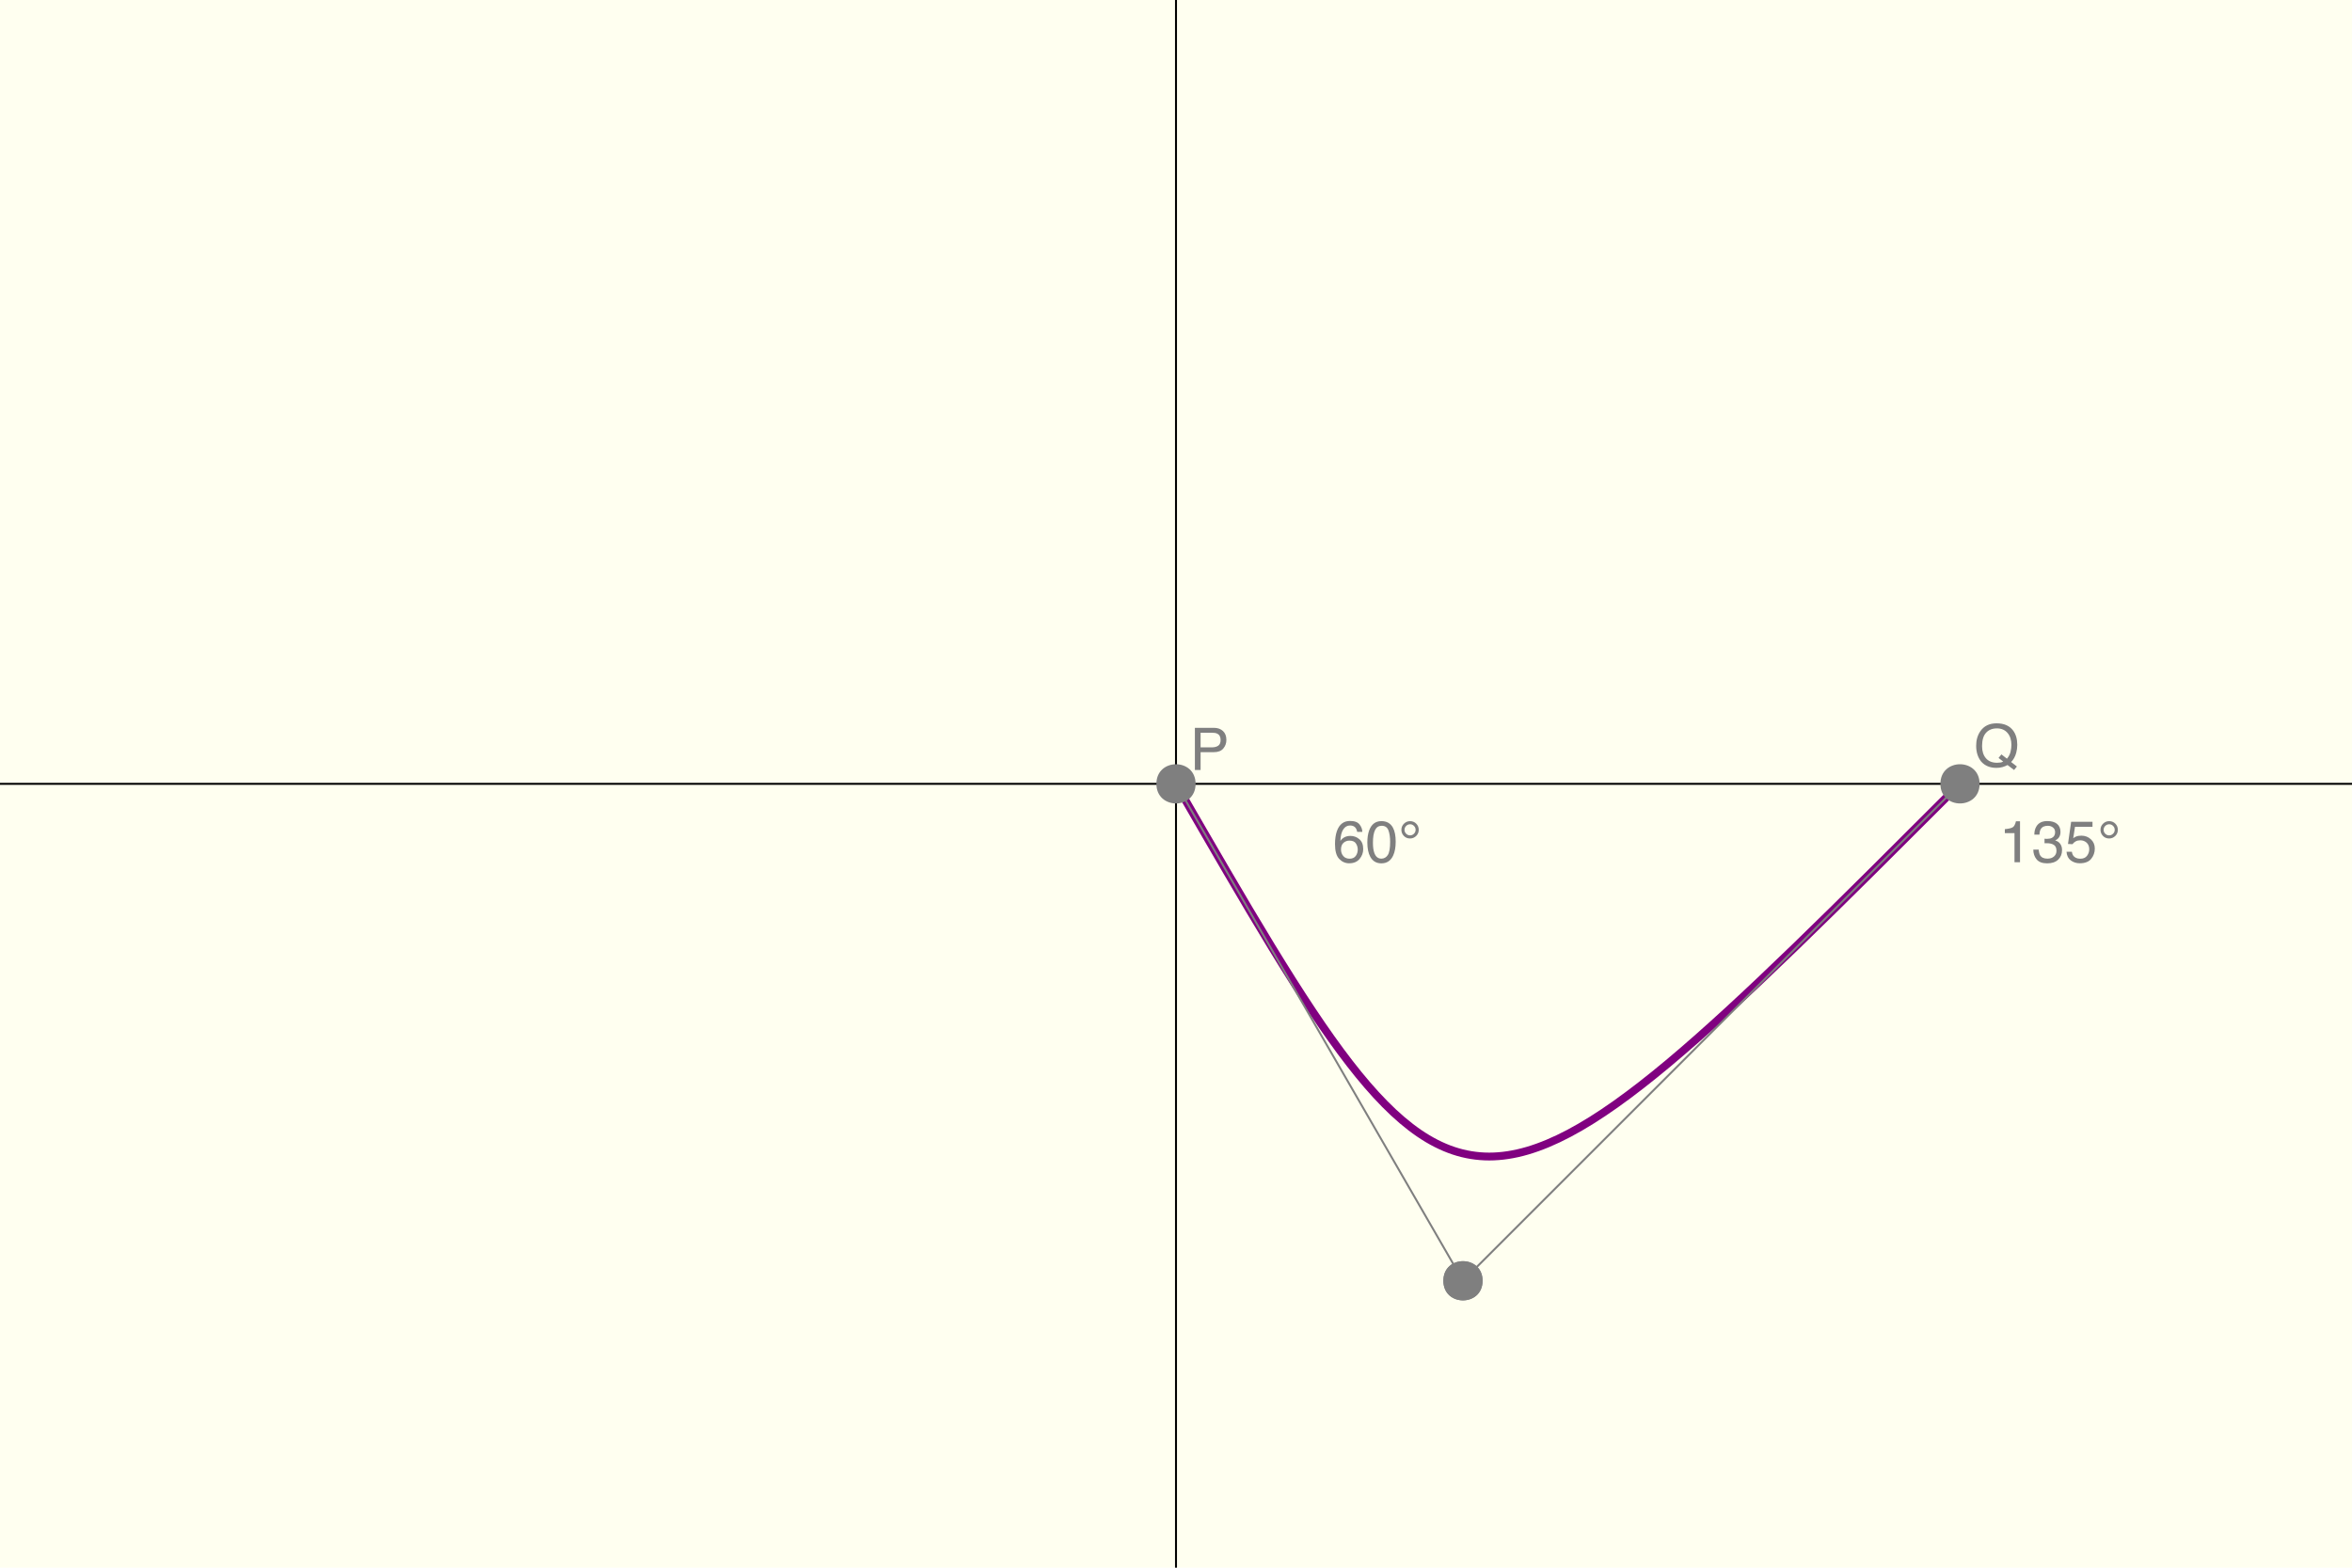
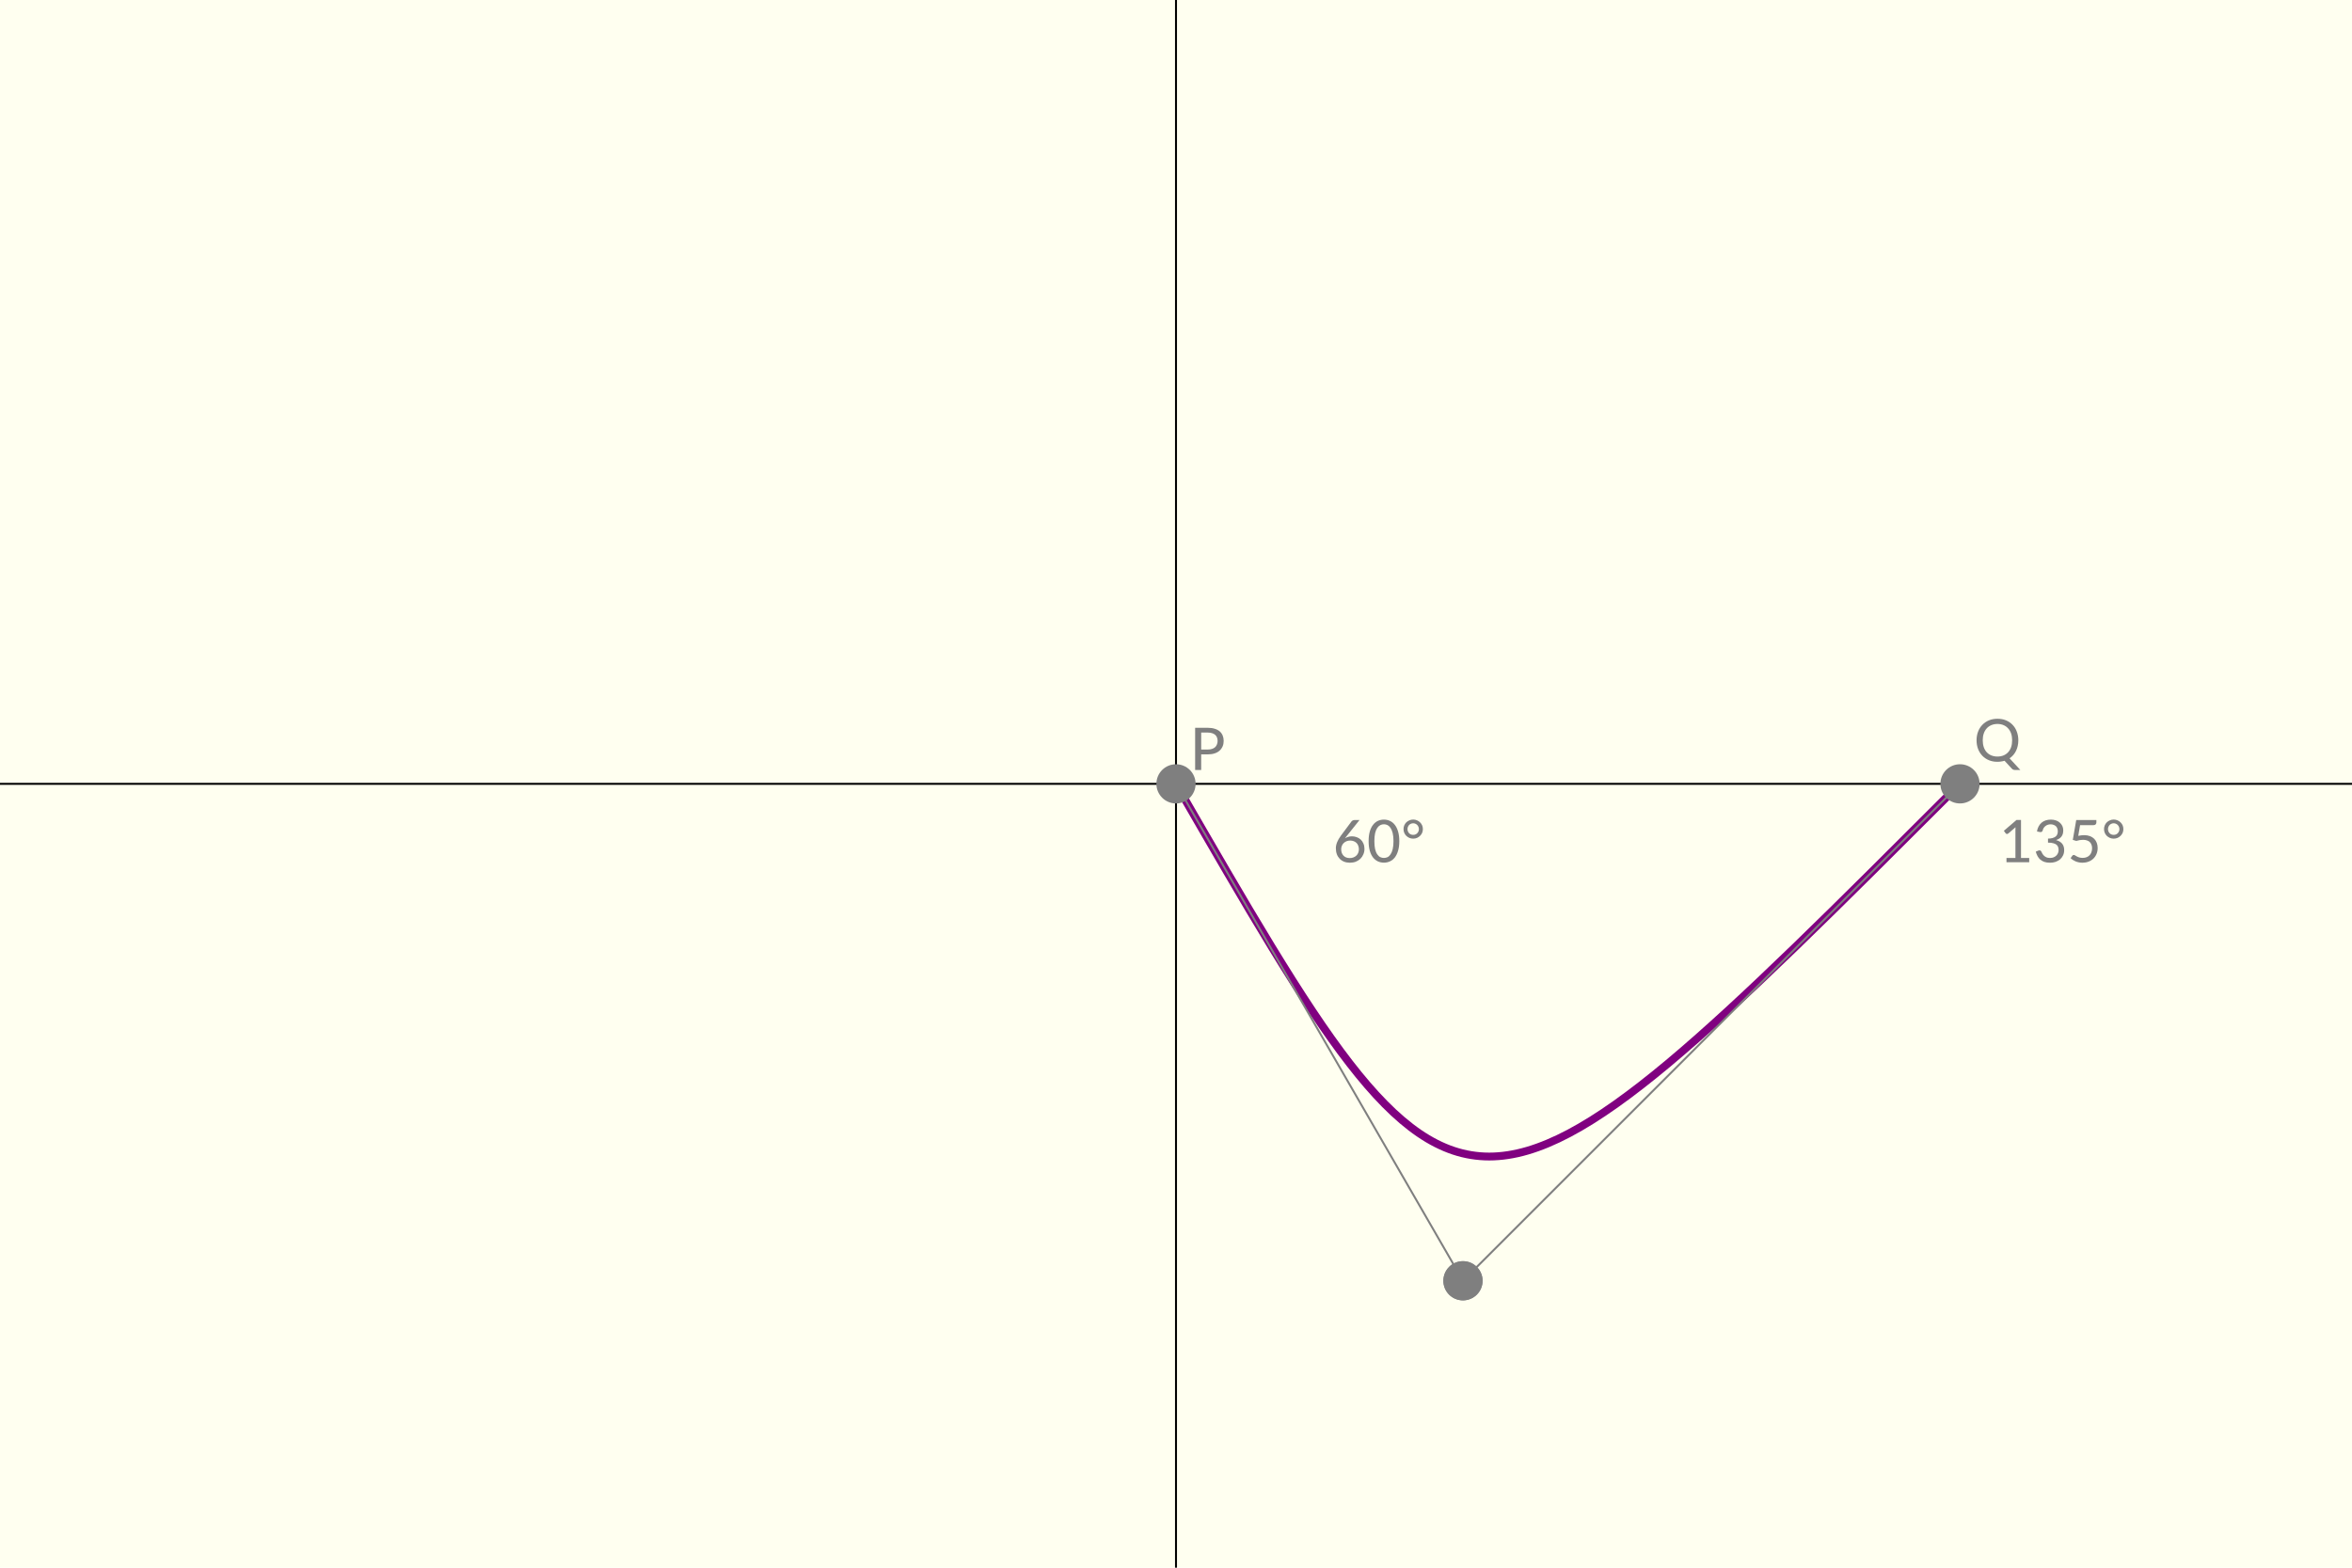
<svg xmlns="http://www.w3.org/2000/svg" xmlns:xlink="http://www.w3.org/1999/xlink" width="600pt" height="400pt" viewBox="0 0 600 400" version="1.1">
  <defs>
    <g>
      <symbol overflow="visible" id="glyph0-0">
-         <path style="stroke:none;" d="M 0.484 0 L 0.484 -10.758 L 9.023 -10.758 L 9.023 0 Z M 7.676 -1.348 L 7.676 -9.41 L 1.832 -9.41 L 1.832 -1.348 Z M 7.676 -1.348 " />
+         <path style="stroke:none;" d="M 1.859 -8.562 C 2.117 -8.781 2.414 -8.969 2.75 -9.125 C 3.082 -9.281 3.484 -9.359 3.953 -9.359 C 4.273 -9.359 4.566 -9.312 4.828 -9.219 C 5.086 -9.133 5.312 -9.008 5.5 -8.844 C 5.688 -8.688 5.828 -8.492 5.922 -8.266 C 6.023 -8.035 6.078 -7.781 6.078 -7.5 C 6.078 -7.219 6.039 -6.977 5.969 -6.781 C 5.895 -6.582 5.801 -6.41 5.688 -6.266 C 5.582 -6.117 5.461 -5.988 5.328 -5.875 C 5.191 -5.77 5.062 -5.672 4.938 -5.578 C 4.82 -5.484 4.719 -5.391 4.625 -5.297 C 4.539 -5.203 4.492 -5.098 4.484 -4.984 L 4.344 -4.219 L 3.375 -4.219 L 3.266 -5.094 C 3.242 -5.27 3.266 -5.422 3.328 -5.547 C 3.391 -5.672 3.477 -5.785 3.594 -5.891 C 3.707 -5.992 3.832 -6.094 3.969 -6.188 C 4.102 -6.289 4.227 -6.398 4.344 -6.516 C 4.457 -6.629 4.555 -6.758 4.641 -6.906 C 4.723 -7.051 4.766 -7.219 4.766 -7.406 C 4.766 -7.645 4.676 -7.836 4.5 -7.984 C 4.332 -8.129 4.109 -8.203 3.828 -8.203 C 3.629 -8.203 3.461 -8.176 3.328 -8.125 C 3.191 -8.082 3.07 -8.035 2.969 -7.984 C 2.875 -7.93 2.789 -7.883 2.719 -7.844 C 2.656 -7.801 2.594 -7.781 2.531 -7.781 C 2.395 -7.781 2.297 -7.836 2.234 -7.953 Z M 2.953 -2.219 C 2.953 -2.344 2.973 -2.457 3.016 -2.562 C 3.055 -2.664 3.113 -2.754 3.188 -2.828 C 3.27 -2.91 3.363 -2.973 3.469 -3.016 C 3.57 -3.055 3.688 -3.078 3.812 -3.078 C 3.926 -3.078 4.035 -3.055 4.141 -3.016 C 4.242 -2.973 4.332 -2.91 4.406 -2.828 C 4.477 -2.754 4.535 -2.664 4.578 -2.562 C 4.629 -2.457 4.656 -2.344 4.656 -2.219 C 4.656 -2.102 4.629 -1.988 4.578 -1.875 C 4.535 -1.77 4.477 -1.68 4.406 -1.609 C 4.332 -1.535 4.242 -1.473 4.141 -1.422 C 4.035 -1.379 3.926 -1.359 3.812 -1.359 C 3.688 -1.359 3.57 -1.379 3.469 -1.422 C 3.363 -1.473 3.27 -1.535 3.188 -1.609 C 3.113 -1.68 3.055 -1.77 3.016 -1.875 C 2.973 -1.988 2.953 -2.102 2.953 -2.219 Z M 0.328 -10.766 L 7.688 -10.766 L 7.688 0 L 0.328 0 Z M 0.734 -0.422 L 7.234 -0.422 L 7.234 -10.328 L 0.734 -10.328 Z M 0.734 -0.422 " />
      </symbol>
      <symbol overflow="visible" id="glyph0-1">
-         <path style="stroke:none;" d="M 1.281 -10.758 L 6.125 -10.758 C 7.082 -10.758 7.852 -10.488 8.438 -9.949 C 9.023 -9.41 9.316 -8.652 9.316 -7.676 C 9.316 -6.836 9.055 -6.105 8.531 -5.48 C 8.008 -4.859 7.207 -4.547 6.125 -4.547 L 2.738 -4.547 L 2.738 0 L 1.281 0 Z M 7.844 -7.668 C 7.844 -8.461 7.551 -8.996 6.965 -9.281 C 6.645 -9.43 6.203 -9.508 5.641 -9.508 L 2.738 -9.508 L 2.738 -5.777 L 5.641 -5.777 C 6.293 -5.777 6.824 -5.918 7.234 -6.195 C 7.641 -6.473 7.844 -6.965 7.844 -7.668 Z M 7.844 -7.668 " />
+         <path style="stroke:none;" d="M 2.891 -3.984 L 2.891 0 L 1.344 0 L 1.344 -10.766 L 4.578 -10.766 C 5.266 -10.766 5.859 -10.68 6.359 -10.516 C 6.867 -10.359 7.289 -10.133 7.625 -9.844 C 7.957 -9.551 8.207 -9.195 8.375 -8.781 C 8.539 -8.375 8.625 -7.914 8.625 -7.406 C 8.625 -6.906 8.535 -6.445 8.359 -6.031 C 8.18 -5.613 7.922 -5.25 7.578 -4.938 C 7.242 -4.633 6.82 -4.398 6.312 -4.234 C 5.812 -4.066 5.234 -3.984 4.578 -3.984 Z M 2.891 -5.219 L 4.578 -5.219 C 4.984 -5.219 5.344 -5.27 5.656 -5.375 C 5.969 -5.477 6.227 -5.625 6.438 -5.812 C 6.645 -6.008 6.801 -6.242 6.906 -6.516 C 7.02 -6.785 7.078 -7.082 7.078 -7.406 C 7.078 -7.738 7.023 -8.035 6.922 -8.297 C 6.816 -8.566 6.66 -8.789 6.453 -8.969 C 6.242 -9.156 5.984 -9.297 5.672 -9.391 C 5.359 -9.492 4.992 -9.547 4.578 -9.547 L 2.891 -9.547 Z M 2.891 -5.219 " />
      </symbol>
      <symbol overflow="visible" id="glyph0-2">
-         <path style="stroke:none;" d="M 10.984 -0.031 L 10.254 0.855 L 8.59 -0.41 C 8.191 -0.191 7.758 -0.016 7.293 0.117 C 6.824 0.25 6.316 0.316 5.766 0.316 C 4.094 0.316 2.785 -0.23 1.84 -1.324 C 1.004 -2.391 0.586 -3.723 0.586 -5.324 C 0.586 -6.781 0.945 -8.023 1.672 -9.059 C 2.598 -10.387 3.969 -11.051 5.785 -11.051 C 7.684 -11.051 9.094 -10.441 10.004 -9.223 C 10.719 -8.27 11.074 -7.051 11.074 -5.566 C 11.074 -4.875 10.988 -4.207 10.816 -3.566 C 10.559 -2.59 10.121 -1.793 9.508 -1.18 Z M 5.941 -0.988 C 6.242 -0.988 6.527 -1.008 6.789 -1.051 C 7.055 -1.094 7.281 -1.176 7.477 -1.297 L 6.297 -2.219 L 7.031 -3.121 L 8.438 -2.027 C 8.883 -2.535 9.184 -3.105 9.344 -3.734 C 9.5 -4.363 9.578 -4.969 9.578 -5.543 C 9.578 -6.809 9.25 -7.828 8.586 -8.598 C 7.926 -9.371 7.023 -9.758 5.875 -9.758 C 4.711 -9.758 3.793 -9.387 3.113 -8.645 C 2.434 -7.906 2.094 -6.766 2.094 -5.23 C 2.094 -3.938 2.422 -2.906 3.074 -2.141 C 3.727 -1.371 4.68 -0.988 5.941 -0.988 Z M 5.941 -0.988 " />
+         <path style="stroke:none;" d="M 11.344 -5.391 C 11.344 -4.879 11.289 -4.395 11.188 -3.938 C 11.094 -3.488 10.945 -3.066 10.75 -2.672 C 10.562 -2.285 10.328 -1.93 10.047 -1.609 C 9.766 -1.285 9.453 -1.008 9.109 -0.781 L 11.859 2.203 L 10.578 2.203 C 10.391 2.203 10.223 2.176 10.078 2.125 C 9.93 2.07 9.797 1.977 9.672 1.844 L 7.828 -0.156 C 7.547 -0.07 7.254 -0.008 6.953 0.031 C 6.66 0.082 6.348 0.109 6.016 0.109 C 5.223 0.109 4.5 -0.023 3.844 -0.297 C 3.195 -0.566 2.641 -0.941 2.172 -1.422 C 1.703 -1.91 1.336 -2.488 1.078 -3.156 C 0.816 -3.832 0.688 -4.578 0.688 -5.391 C 0.688 -6.18 0.816 -6.914 1.078 -7.594 C 1.336 -8.27 1.703 -8.848 2.172 -9.328 C 2.641 -9.816 3.195 -10.195 3.844 -10.469 C 4.5 -10.738 5.223 -10.875 6.016 -10.875 C 6.816 -10.875 7.547 -10.738 8.203 -10.469 C 8.859 -10.195 9.414 -9.816 9.875 -9.328 C 10.344 -8.848 10.703 -8.27 10.953 -7.594 C 11.211 -6.914 11.344 -6.18 11.344 -5.391 Z M 9.766 -5.391 C 9.766 -6.035 9.676 -6.613 9.5 -7.125 C 9.32 -7.633 9.066 -8.066 8.734 -8.422 C 8.41 -8.785 8.02 -9.062 7.562 -9.25 C 7.102 -9.445 6.586 -9.547 6.016 -9.547 C 5.453 -9.547 4.938 -9.445 4.469 -9.25 C 4.008 -9.062 3.613 -8.785 3.281 -8.422 C 2.957 -8.066 2.707 -7.633 2.531 -7.125 C 2.352 -6.613 2.266 -6.035 2.266 -5.391 C 2.266 -4.734 2.352 -4.145 2.531 -3.625 C 2.707 -3.113 2.957 -2.68 3.281 -2.328 C 3.613 -1.973 4.008 -1.703 4.469 -1.516 C 4.938 -1.328 5.453 -1.234 6.016 -1.234 C 6.586 -1.234 7.102 -1.328 7.562 -1.516 C 8.02 -1.703 8.41 -1.973 8.734 -2.328 C 9.066 -2.68 9.32 -3.113 9.5 -3.625 C 9.676 -4.145 9.766 -4.734 9.766 -5.391 Z M 9.766 -5.391 " />
      </symbol>
      <symbol overflow="visible" id="glyph0-3">
-         <path style="stroke:none;" d="M 4.387 -10.531 C 5.559 -10.531 6.375 -10.227 6.836 -9.621 C 7.297 -9.012 7.531 -8.387 7.531 -7.742 L 6.227 -7.742 C 6.148 -8.156 6.023 -8.48 5.852 -8.715 C 5.535 -9.156 5.055 -9.375 4.41 -9.375 C 3.672 -9.375 3.086 -9.035 2.652 -8.352 C 2.219 -7.672 1.977 -6.695 1.926 -5.426 C 2.23 -5.871 2.609 -6.203 3.07 -6.422 C 3.488 -6.617 3.957 -6.715 4.477 -6.715 C 5.355 -6.715 6.121 -6.438 6.773 -5.875 C 7.43 -5.312 7.758 -4.477 7.758 -3.363 C 7.758 -2.41 7.445 -1.566 6.828 -0.832 C 6.207 -0.098 5.32 0.27 4.176 0.27 C 3.195 0.27 2.348 -0.102 1.633 -0.848 C 0.922 -1.59 0.562 -2.844 0.562 -4.605 C 0.562 -5.91 0.723 -7.016 1.039 -7.926 C 1.648 -9.664 2.766 -10.531 4.387 -10.531 Z M 4.293 -0.902 C 4.984 -0.902 5.504 -1.133 5.848 -1.602 C 6.191 -2.066 6.363 -2.617 6.363 -3.25 C 6.363 -3.789 6.211 -4.301 5.902 -4.785 C 5.594 -5.273 5.035 -5.516 4.227 -5.516 C 3.66 -5.516 3.164 -5.328 2.734 -4.953 C 2.309 -4.574 2.094 -4.008 2.094 -3.25 C 2.094 -2.586 2.289 -2.031 2.676 -1.578 C 3.066 -1.125 3.602 -0.902 4.293 -0.902 Z M 4.293 -0.902 " />
+         <path style="stroke:none;" d="M 3.609 -6.75 C 3.523 -6.633 3.438 -6.523 3.344 -6.422 C 3.258 -6.316 3.18 -6.211 3.109 -6.109 C 3.359 -6.266 3.629 -6.383 3.922 -6.469 C 4.223 -6.562 4.547 -6.609 4.891 -6.609 C 5.316 -6.609 5.723 -6.535 6.109 -6.391 C 6.492 -6.254 6.832 -6.051 7.125 -5.781 C 7.414 -5.508 7.645 -5.172 7.812 -4.766 C 7.988 -4.367 8.078 -3.914 8.078 -3.406 C 8.078 -2.906 7.984 -2.441 7.797 -2.016 C 7.617 -1.586 7.367 -1.211 7.047 -0.891 C 6.723 -0.578 6.332 -0.328 5.875 -0.141 C 5.414 0.035 4.91 0.125 4.359 0.125 C 3.816 0.125 3.32 0.035 2.875 -0.141 C 2.438 -0.316 2.062 -0.566 1.75 -0.891 C 1.438 -1.211 1.195 -1.598 1.031 -2.047 C 0.863 -2.504 0.781 -3.016 0.781 -3.578 C 0.781 -4.055 0.883 -4.562 1.094 -5.094 C 1.301 -5.625 1.629 -6.191 2.078 -6.797 L 4.781 -10.422 C 4.852 -10.516 4.957 -10.594 5.094 -10.656 C 5.227 -10.727 5.379 -10.766 5.547 -10.766 L 6.812 -10.766 Z M 2.141 -3.328 C 2.141 -2.992 2.188 -2.688 2.281 -2.406 C 2.383 -2.133 2.531 -1.895 2.719 -1.688 C 2.906 -1.488 3.133 -1.332 3.406 -1.219 C 3.676 -1.113 3.984 -1.062 4.328 -1.062 C 4.68 -1.062 5 -1.117 5.281 -1.234 C 5.57 -1.348 5.816 -1.504 6.016 -1.703 C 6.223 -1.898 6.379 -2.133 6.484 -2.406 C 6.598 -2.676 6.656 -2.973 6.656 -3.297 C 6.656 -3.641 6.598 -3.953 6.484 -4.234 C 6.379 -4.516 6.227 -4.75 6.031 -4.938 C 5.832 -5.125 5.598 -5.27 5.328 -5.375 C 5.055 -5.477 4.754 -5.531 4.422 -5.531 C 4.078 -5.531 3.758 -5.469 3.469 -5.344 C 3.188 -5.227 2.945 -5.066 2.75 -4.859 C 2.551 -4.66 2.398 -4.426 2.297 -4.156 C 2.191 -3.895 2.141 -3.617 2.141 -3.328 Z M 2.141 -3.328 " />
      </symbol>
      <symbol overflow="visible" id="glyph0-4">
-         <path style="stroke:none;" d="M 4.059 -10.488 C 5.414 -10.488 6.398 -9.93 7 -8.812 C 7.469 -7.945 7.703 -6.762 7.703 -5.258 C 7.703 -3.832 7.492 -2.652 7.066 -1.723 C 6.453 -0.383 5.445 0.285 4.051 0.285 C 2.789 0.285 1.852 -0.262 1.238 -1.355 C 0.727 -2.27 0.469 -3.492 0.469 -5.031 C 0.469 -6.223 0.621 -7.246 0.93 -8.102 C 1.508 -9.691 2.547 -10.488 4.059 -10.488 Z M 4.043 -0.914 C 4.727 -0.914 5.27 -1.219 5.676 -1.824 C 6.082 -2.43 6.285 -3.559 6.285 -5.207 C 6.285 -6.398 6.137 -7.379 5.844 -8.148 C 5.551 -8.918 4.984 -9.301 4.137 -9.301 C 3.359 -9.301 2.793 -8.938 2.434 -8.207 C 2.074 -7.477 1.898 -6.402 1.898 -4.98 C 1.898 -3.91 2.012 -3.051 2.242 -2.402 C 2.594 -1.41 3.195 -0.914 4.043 -0.914 Z M 4.043 -0.914 " />
+         <path style="stroke:none;" d="M 8.266 -5.391 C 8.266 -4.441 8.16 -3.625 7.953 -2.938 C 7.754 -2.25 7.477 -1.676 7.125 -1.219 C 6.77 -0.77 6.352 -0.438 5.875 -0.219 C 5.406 0 4.895 0.109 4.344 0.109 C 3.789 0.109 3.273 0 2.797 -0.219 C 2.328 -0.438 1.914 -0.77 1.562 -1.219 C 1.207 -1.676 0.93 -2.25 0.734 -2.938 C 0.535 -3.625 0.438 -4.441 0.438 -5.391 C 0.438 -6.328 0.535 -7.141 0.734 -7.828 C 0.93 -8.516 1.207 -9.082 1.562 -9.531 C 1.914 -9.988 2.328 -10.328 2.797 -10.547 C 3.273 -10.766 3.789 -10.875 4.344 -10.875 C 4.895 -10.875 5.406 -10.766 5.875 -10.547 C 6.352 -10.328 6.77 -9.988 7.125 -9.531 C 7.477 -9.082 7.754 -8.516 7.953 -7.828 C 8.16 -7.141 8.266 -6.328 8.266 -5.391 Z M 6.781 -5.391 C 6.781 -6.191 6.711 -6.867 6.578 -7.422 C 6.441 -7.973 6.258 -8.414 6.031 -8.75 C 5.812 -9.082 5.555 -9.32 5.266 -9.469 C 4.973 -9.613 4.664 -9.688 4.344 -9.688 C 4.02 -9.688 3.711 -9.613 3.422 -9.469 C 3.129 -9.32 2.867 -9.082 2.641 -8.75 C 2.41 -8.414 2.227 -7.973 2.094 -7.422 C 1.969 -6.867 1.906 -6.191 1.906 -5.391 C 1.906 -4.566 1.969 -3.879 2.094 -3.328 C 2.227 -2.785 2.41 -2.348 2.641 -2.016 C 2.867 -1.68 3.129 -1.441 3.422 -1.297 C 3.711 -1.16 4.02 -1.094 4.344 -1.094 C 4.664 -1.094 4.973 -1.16 5.266 -1.297 C 5.555 -1.441 5.812 -1.68 6.031 -2.016 C 6.258 -2.348 6.441 -2.785 6.578 -3.328 C 6.711 -3.879 6.781 -4.566 6.781 -5.391 Z M 6.781 -5.391 " />
      </symbol>
      <symbol overflow="visible" id="glyph0-5">
-         <path style="stroke:none;" d="M 3.031 -10.48 C 3.652 -10.48 4.176 -10.266 4.602 -9.84 C 5.023 -9.414 5.238 -8.891 5.238 -8.277 C 5.238 -7.641 5.016 -7.113 4.574 -6.691 C 4.133 -6.27 3.617 -6.059 3.031 -6.059 C 2.383 -6.059 1.852 -6.277 1.438 -6.715 C 1.02 -7.156 0.812 -7.668 0.812 -8.254 C 0.812 -8.879 1.031 -9.406 1.469 -9.836 C 1.906 -10.266 2.426 -10.48 3.031 -10.48 Z M 1.609 -8.262 C 1.609 -7.883 1.75 -7.551 2.027 -7.273 C 2.305 -6.996 2.641 -6.855 3.031 -6.855 C 3.406 -6.855 3.738 -6.992 4.016 -7.27 C 4.297 -7.547 4.438 -7.883 4.438 -8.277 C 4.438 -8.656 4.301 -8.988 4.023 -9.266 C 3.75 -9.543 3.418 -9.684 3.031 -9.684 C 2.645 -9.684 2.312 -9.543 2.031 -9.27 C 1.75 -8.992 1.609 -8.656 1.609 -8.262 Z M 1.609 -8.262 " />
+         <path style="stroke:none;" d="M 0.641 -8.453 C 0.641 -8.797 0.703 -9.113 0.828 -9.406 C 0.953 -9.695 1.125 -9.953 1.344 -10.172 C 1.57 -10.391 1.836 -10.562 2.141 -10.688 C 2.441 -10.82 2.766 -10.891 3.109 -10.891 C 3.453 -10.891 3.773 -10.82 4.078 -10.688 C 4.379 -10.562 4.641 -10.391 4.859 -10.172 C 5.086 -9.953 5.266 -9.695 5.391 -9.406 C 5.516 -9.113 5.578 -8.797 5.578 -8.453 C 5.578 -8.117 5.516 -7.801 5.391 -7.5 C 5.266 -7.207 5.086 -6.953 4.859 -6.734 C 4.641 -6.516 4.379 -6.336 4.078 -6.203 C 3.773 -6.078 3.453 -6.016 3.109 -6.016 C 2.766 -6.016 2.441 -6.078 2.141 -6.203 C 1.836 -6.336 1.57 -6.516 1.344 -6.734 C 1.125 -6.953 0.953 -7.207 0.828 -7.5 C 0.703 -7.801 0.641 -8.117 0.641 -8.453 Z M 1.656 -8.438 C 1.656 -8.238 1.691 -8.051 1.766 -7.875 C 1.836 -7.695 1.938 -7.539 2.062 -7.406 C 2.188 -7.27 2.336 -7.164 2.516 -7.094 C 2.703 -7.02 2.898 -6.984 3.109 -6.984 C 3.316 -6.984 3.508 -7.02 3.688 -7.094 C 3.863 -7.164 4.016 -7.27 4.141 -7.406 C 4.273 -7.539 4.379 -7.695 4.453 -7.875 C 4.523 -8.051 4.562 -8.238 4.562 -8.438 C 4.562 -8.645 4.523 -8.836 4.453 -9.016 C 4.379 -9.203 4.273 -9.363 4.141 -9.5 C 4.016 -9.633 3.863 -9.738 3.688 -9.812 C 3.508 -9.895 3.316 -9.938 3.109 -9.938 C 2.898 -9.938 2.703 -9.895 2.516 -9.812 C 2.336 -9.738 2.188 -9.633 2.062 -9.5 C 1.938 -9.363 1.836 -9.203 1.766 -9.016 C 1.691 -8.836 1.656 -8.645 1.656 -8.438 Z M 1.656 -8.438 " />
      </symbol>
      <symbol overflow="visible" id="glyph0-6">
-         <path style="stroke:none;" d="M 1.438 -7.426 L 1.438 -8.438 C 2.387 -8.531 3.051 -8.684 3.43 -8.902 C 3.805 -9.121 4.086 -9.633 4.27 -10.445 L 5.309 -10.445 L 5.309 0 L 3.902 0 L 3.902 -7.426 Z M 1.438 -7.426 " />
+         <path style="stroke:none;" d="M 1.859 -1.094 L 4.141 -1.094 L 4.141 -8.234 C 4.141 -8.453 4.145 -8.68 4.156 -8.922 L 2.312 -7.328 C 2.238 -7.273 2.164 -7.238 2.094 -7.219 C 2.031 -7.207 1.969 -7.207 1.906 -7.219 C 1.852 -7.238 1.801 -7.258 1.75 -7.281 C 1.695 -7.312 1.66 -7.348 1.641 -7.391 L 1.188 -8.016 L 4.406 -10.781 L 5.562 -10.781 L 5.562 -1.094 L 7.656 -1.094 L 7.656 0 L 1.859 0 Z M 1.859 -1.094 " />
      </symbol>
      <symbol overflow="visible" id="glyph0-7">
-         <path style="stroke:none;" d="M 3.898 0.285 C 2.656 0.285 1.758 -0.055 1.199 -0.734 C 0.641 -1.418 0.359 -2.246 0.359 -3.223 L 1.734 -3.223 C 1.793 -2.543 1.922 -2.051 2.117 -1.742 C 2.457 -1.191 3.078 -0.914 3.969 -0.914 C 4.664 -0.914 5.219 -1.102 5.641 -1.473 C 6.059 -1.844 6.27 -2.32 6.27 -2.906 C 6.27 -3.629 6.047 -4.137 5.605 -4.422 C 5.164 -4.711 4.551 -4.855 3.766 -4.855 C 3.676 -4.855 3.586 -4.855 3.496 -4.852 C 3.406 -4.852 3.316 -4.848 3.223 -4.84 L 3.223 -6.008 C 3.359 -5.992 3.473 -5.98 3.566 -5.977 C 3.66 -5.973 3.758 -5.969 3.867 -5.969 C 4.359 -5.969 4.766 -6.047 5.082 -6.203 C 5.641 -6.477 5.918 -6.965 5.918 -7.668 C 5.918 -8.191 5.734 -8.594 5.359 -8.875 C 4.988 -9.16 4.559 -9.301 4.066 -9.301 C 3.188 -9.301 2.578 -9.008 2.242 -8.422 C 2.055 -8.102 1.949 -7.641 1.926 -7.047 L 0.621 -7.047 C 0.621 -7.828 0.777 -8.492 1.09 -9.039 C 1.629 -10.016 2.574 -10.504 3.926 -10.504 C 4.996 -10.504 5.824 -10.266 6.41 -9.789 C 6.996 -9.312 7.289 -8.625 7.289 -7.719 C 7.289 -7.074 7.113 -6.555 6.766 -6.152 C 6.551 -5.902 6.273 -5.707 5.934 -5.566 C 6.484 -5.414 6.914 -5.125 7.227 -4.691 C 7.535 -4.258 7.691 -3.73 7.691 -3.105 C 7.691 -2.105 7.359 -1.289 6.703 -0.66 C 6.043 -0.031 5.109 0.285 3.898 0.285 Z M 3.898 0.285 " />
+         <path style="stroke:none;" d="M 4.5 -10.875 C 4.957 -10.875 5.379 -10.805 5.766 -10.672 C 6.148 -10.547 6.477 -10.359 6.75 -10.109 C 7.031 -9.867 7.25 -9.582 7.406 -9.25 C 7.562 -8.914 7.641 -8.539 7.641 -8.125 C 7.641 -7.781 7.598 -7.473 7.516 -7.203 C 7.43 -6.941 7.305 -6.707 7.141 -6.5 C 6.984 -6.301 6.789 -6.133 6.562 -6 C 6.332 -5.863 6.078 -5.75 5.797 -5.656 C 6.492 -5.469 7.016 -5.16 7.359 -4.734 C 7.703 -4.305 7.875 -3.766 7.875 -3.109 C 7.875 -2.598 7.781 -2.145 7.594 -1.75 C 7.406 -1.352 7.148 -1.016 6.828 -0.734 C 6.504 -0.461 6.125 -0.25 5.688 -0.094 C 5.25 0.051 4.781 0.125 4.281 0.125 C 3.719 0.125 3.234 0.055 2.828 -0.078 C 2.422 -0.223 2.07 -0.422 1.781 -0.672 C 1.5 -0.922 1.266 -1.219 1.078 -1.562 C 0.898 -1.906 0.75 -2.281 0.625 -2.688 L 1.234 -2.953 C 1.398 -3.023 1.555 -3.047 1.703 -3.016 C 1.848 -2.984 1.957 -2.895 2.031 -2.75 C 2.102 -2.602 2.188 -2.438 2.281 -2.25 C 2.383 -2.062 2.52 -1.879 2.688 -1.703 C 2.852 -1.535 3.062 -1.391 3.312 -1.266 C 3.562 -1.148 3.879 -1.094 4.266 -1.094 C 4.629 -1.094 4.945 -1.148 5.219 -1.266 C 5.5 -1.391 5.727 -1.547 5.906 -1.734 C 6.094 -1.93 6.227 -2.145 6.312 -2.375 C 6.406 -2.602 6.453 -2.832 6.453 -3.062 C 6.453 -3.352 6.414 -3.613 6.344 -3.844 C 6.27 -4.082 6.133 -4.285 5.938 -4.453 C 5.738 -4.617 5.461 -4.75 5.109 -4.844 C 4.766 -4.945 4.312 -5 3.75 -5 L 3.75 -6.031 C 4.207 -6.031 4.594 -6.078 4.906 -6.172 C 5.227 -6.266 5.488 -6.391 5.688 -6.547 C 5.895 -6.711 6.039 -6.91 6.125 -7.141 C 6.207 -7.367 6.25 -7.613 6.25 -7.875 C 6.25 -8.176 6.203 -8.438 6.109 -8.656 C 6.023 -8.883 5.898 -9.07 5.734 -9.219 C 5.566 -9.363 5.367 -9.473 5.141 -9.547 C 4.922 -9.629 4.676 -9.672 4.406 -9.672 C 4.145 -9.672 3.898 -9.629 3.672 -9.547 C 3.453 -9.473 3.254 -9.363 3.078 -9.219 C 2.91 -9.082 2.766 -8.922 2.641 -8.734 C 2.523 -8.547 2.445 -8.344 2.406 -8.125 C 2.332 -7.938 2.242 -7.812 2.141 -7.75 C 2.035 -7.688 1.883 -7.672 1.688 -7.703 L 0.938 -7.844 C 1.008 -8.332 1.148 -8.766 1.359 -9.141 C 1.566 -9.523 1.82 -9.848 2.125 -10.109 C 2.438 -10.367 2.789 -10.562 3.188 -10.688 C 3.594 -10.812 4.031 -10.875 4.5 -10.875 Z M 4.5 -10.875 " />
      </symbol>
      <symbol overflow="visible" id="glyph0-8">
-         <path style="stroke:none;" d="M 1.852 -2.672 C 1.941 -1.922 2.289 -1.402 2.898 -1.113 C 3.211 -0.969 3.574 -0.895 3.984 -0.895 C 4.766 -0.895 5.344 -1.141 5.719 -1.641 C 6.094 -2.141 6.285 -2.691 6.285 -3.297 C 6.285 -4.027 6.062 -4.594 5.613 -4.996 C 5.168 -5.395 4.633 -5.594 4.008 -5.594 C 3.555 -5.594 3.164 -5.508 2.84 -5.332 C 2.516 -5.156 2.234 -4.914 2.008 -4.602 L 0.863 -4.664 L 1.664 -10.312 L 7.113 -10.312 L 7.113 -9.039 L 2.652 -9.039 L 2.203 -6.125 C 2.449 -6.309 2.68 -6.449 2.898 -6.539 C 3.289 -6.703 3.742 -6.781 4.254 -6.781 C 5.219 -6.781 6.031 -6.473 6.703 -5.852 C 7.371 -5.23 7.703 -4.445 7.703 -3.492 C 7.703 -2.5 7.398 -1.629 6.785 -0.871 C 6.172 -0.113 5.195 0.266 3.852 0.266 C 2.996 0.266 2.242 0.023 1.586 -0.457 C 0.93 -0.938 0.562 -1.676 0.484 -2.672 Z M 1.852 -2.672 " />
+         <path style="stroke:none;" d="M 7.391 -10.141 C 7.391 -9.941 7.32 -9.773 7.188 -9.641 C 7.062 -9.516 6.852 -9.453 6.562 -9.453 L 3.234 -9.453 L 2.766 -6.734 C 3.305 -6.848 3.812 -6.906 4.281 -6.906 C 4.844 -6.906 5.336 -6.82 5.766 -6.656 C 6.191 -6.488 6.551 -6.258 6.844 -5.969 C 7.133 -5.676 7.352 -5.328 7.5 -4.922 C 7.645 -4.523 7.719 -4.098 7.719 -3.641 C 7.719 -3.078 7.617 -2.562 7.422 -2.094 C 7.223 -1.625 6.945 -1.223 6.594 -0.891 C 6.25 -0.566 5.836 -0.316 5.359 -0.141 C 4.891 0.035 4.379 0.125 3.828 0.125 C 3.516 0.125 3.207 0.094 2.906 0.031 C 2.613 -0.031 2.336 -0.113 2.078 -0.219 C 1.828 -0.332 1.594 -0.457 1.375 -0.594 C 1.164 -0.738 0.977 -0.883 0.812 -1.031 L 1.25 -1.656 C 1.344 -1.789 1.469 -1.859 1.625 -1.859 C 1.727 -1.859 1.844 -1.816 1.969 -1.734 C 2.094 -1.66 2.242 -1.57 2.422 -1.469 C 2.598 -1.375 2.805 -1.289 3.047 -1.219 C 3.285 -1.145 3.57 -1.109 3.906 -1.109 C 4.27 -1.109 4.598 -1.164 4.891 -1.281 C 5.191 -1.395 5.445 -1.562 5.656 -1.781 C 5.863 -2 6.02 -2.258 6.125 -2.562 C 6.238 -2.863 6.297 -3.203 6.297 -3.578 C 6.297 -3.91 6.242 -4.207 6.141 -4.469 C 6.047 -4.727 5.906 -4.953 5.719 -5.141 C 5.531 -5.328 5.289 -5.469 5 -5.562 C 4.707 -5.664 4.367 -5.719 3.984 -5.719 C 3.453 -5.719 2.879 -5.625 2.266 -5.438 L 1.375 -5.703 L 2.25 -10.766 L 7.391 -10.766 Z M 7.391 -10.141 " />
      </symbol>
    </g>
  </defs>
-   <g id="surface1009">
+   <g id="surface1037">
    <rect x="0" y="0" width="600" height="400" style="fill:rgb(100%,100%,94.118%);fill-opacity:1;stroke:none;" />
    <path style="fill:none;stroke-width:0.5;stroke-linecap:butt;stroke-linejoin:miter;stroke:rgb(0%,0%,0%);stroke-opacity:1;stroke-miterlimit:10;" d="M 600 200 L 0 200 " />
    <path style="fill:none;stroke-width:0.5;stroke-linecap:butt;stroke-linejoin:miter;stroke:rgb(0%,0%,0%);stroke-opacity:1;stroke-miterlimit:10;" d="M 300 0 L 300 400 " />
    <path style="fill:none;stroke-width:2;stroke-linecap:butt;stroke-linejoin:miter;stroke:rgb(50.196%,0%,50.196%);stroke-opacity:1;stroke-miterlimit:10;" d="M 300 200 C 373.207 326.793 373.207 326.793 500 200 " />
    <path style="fill:none;stroke-width:0.5;stroke-linecap:butt;stroke-linejoin:miter;stroke:rgb(49.804%,49.804%,49.804%);stroke-opacity:1;stroke-miterlimit:10;" d="M 300 200 L 373.207 326.793 " />
    <path style="fill:none;stroke-width:0.5;stroke-linecap:butt;stroke-linejoin:miter;stroke:rgb(49.804%,49.804%,49.804%);stroke-opacity:1;stroke-miterlimit:10;" d="M 500 200 L 373.207 326.793 " />
-     <path style=" stroke:none;fill-rule:nonzero;fill:rgb(49.804%,49.804%,49.804%);fill-opacity:1;" d="M 305 200 C 305 206.668 295 206.668 295 200 C 295 193.332 305 193.332 305 200 " />
-     <path style=" stroke:none;fill-rule:nonzero;fill:rgb(49.804%,49.804%,49.804%);fill-opacity:1;" d="M 378.207 326.793 C 378.207 333.461 368.207 333.461 368.207 326.793 C 368.207 320.129 378.207 320.129 378.207 326.793 " />
-     <path style=" stroke:none;fill-rule:nonzero;fill:rgb(49.804%,49.804%,49.804%);fill-opacity:1;" d="M 378.207 326.793 C 378.207 333.461 368.207 333.461 368.207 326.793 C 368.207 320.129 378.207 320.129 378.207 326.793 " />
-     <path style=" stroke:none;fill-rule:nonzero;fill:rgb(49.804%,49.804%,49.804%);fill-opacity:1;" d="M 505 200 C 505 206.668 495 206.668 495 200 C 495 193.332 505 193.332 505 200 " />
+     <path style=" stroke:none;fill-rule:nonzero;fill:rgb(49.804%,49.804%,49.804%);fill-opacity:1;" d="M 305 200 C 305 202.762 302.762 205 300 205 C 297.238 205 295 202.762 295 200 C 295 197.238 297.238 195 300 195 C 302.762 195 305 197.238 305 200 Z M 305 200 " />
+     <path style=" stroke:none;fill-rule:nonzero;fill:rgb(49.804%,49.804%,49.804%);fill-opacity:1;" d="M 378.207 326.793 C 378.207 329.555 375.965 331.793 373.207 331.793 C 370.445 331.793 368.207 329.555 368.207 326.793 C 368.207 324.035 370.445 321.793 373.207 321.793 C 375.965 321.793 378.207 324.035 378.207 326.793 Z M 378.207 326.793 " />
+     <path style=" stroke:none;fill-rule:nonzero;fill:rgb(49.804%,49.804%,49.804%);fill-opacity:1;" d="M 378.207 326.793 C 378.207 329.555 375.965 331.793 373.207 331.793 C 370.445 331.793 368.207 329.555 368.207 326.793 C 368.207 324.035 370.445 321.793 373.207 321.793 C 375.965 321.793 378.207 324.035 378.207 326.793 Z M 378.207 326.793 " />
+     <path style=" stroke:none;fill-rule:nonzero;fill:rgb(49.804%,49.804%,49.804%);fill-opacity:1;" d="M 505 200 C 505 202.762 502.762 205 500 205 C 497.238 205 495 202.762 495 200 C 495 197.238 497.238 195 500 195 C 502.762 195 505 197.238 505 200 Z M 505 200 " />
    <g style="fill:rgb(49.804%,49.804%,49.804%);fill-opacity:1;">
      <use xlink:href="#glyph0-1" x="303.536" y="196.464" />
    </g>
    <g style="fill:rgb(49.804%,49.804%,49.804%);fill-opacity:1;">
-       <use xlink:href="#glyph0-2" x="503.536" y="195.608" />
+       <use xlink:href="#glyph0-2" x="503.536" y="194.267" />
    </g>
    <g style="fill:rgb(49.804%,49.804%,49.804%);fill-opacity:1;">
      <use xlink:href="#glyph0-3" x="340" y="220" />
-       <use xlink:href="#glyph0-4" x="348.342" y="220" />
-       <use xlink:href="#glyph0-5" x="356.685" y="220" />
+       <use xlink:href="#glyph0-4" x="348.7" y="220" />
+       <use xlink:href="#glyph0-5" x="357.4" y="220" />
    </g>
    <g style="fill:rgb(49.804%,49.804%,49.804%);fill-opacity:1;">
      <use xlink:href="#glyph0-6" x="510" y="220" />
-       <use xlink:href="#glyph0-7" x="518.342" y="220" />
-       <use xlink:href="#glyph0-8" x="526.685" y="220" />
-       <use xlink:href="#glyph0-5" x="535.027" y="220" />
+       <use xlink:href="#glyph0-7" x="518.7" y="220" />
+       <use xlink:href="#glyph0-8" x="527.4" y="220" />
+       <use xlink:href="#glyph0-5" x="536.1" y="220" />
    </g>
  </g>
</svg>
